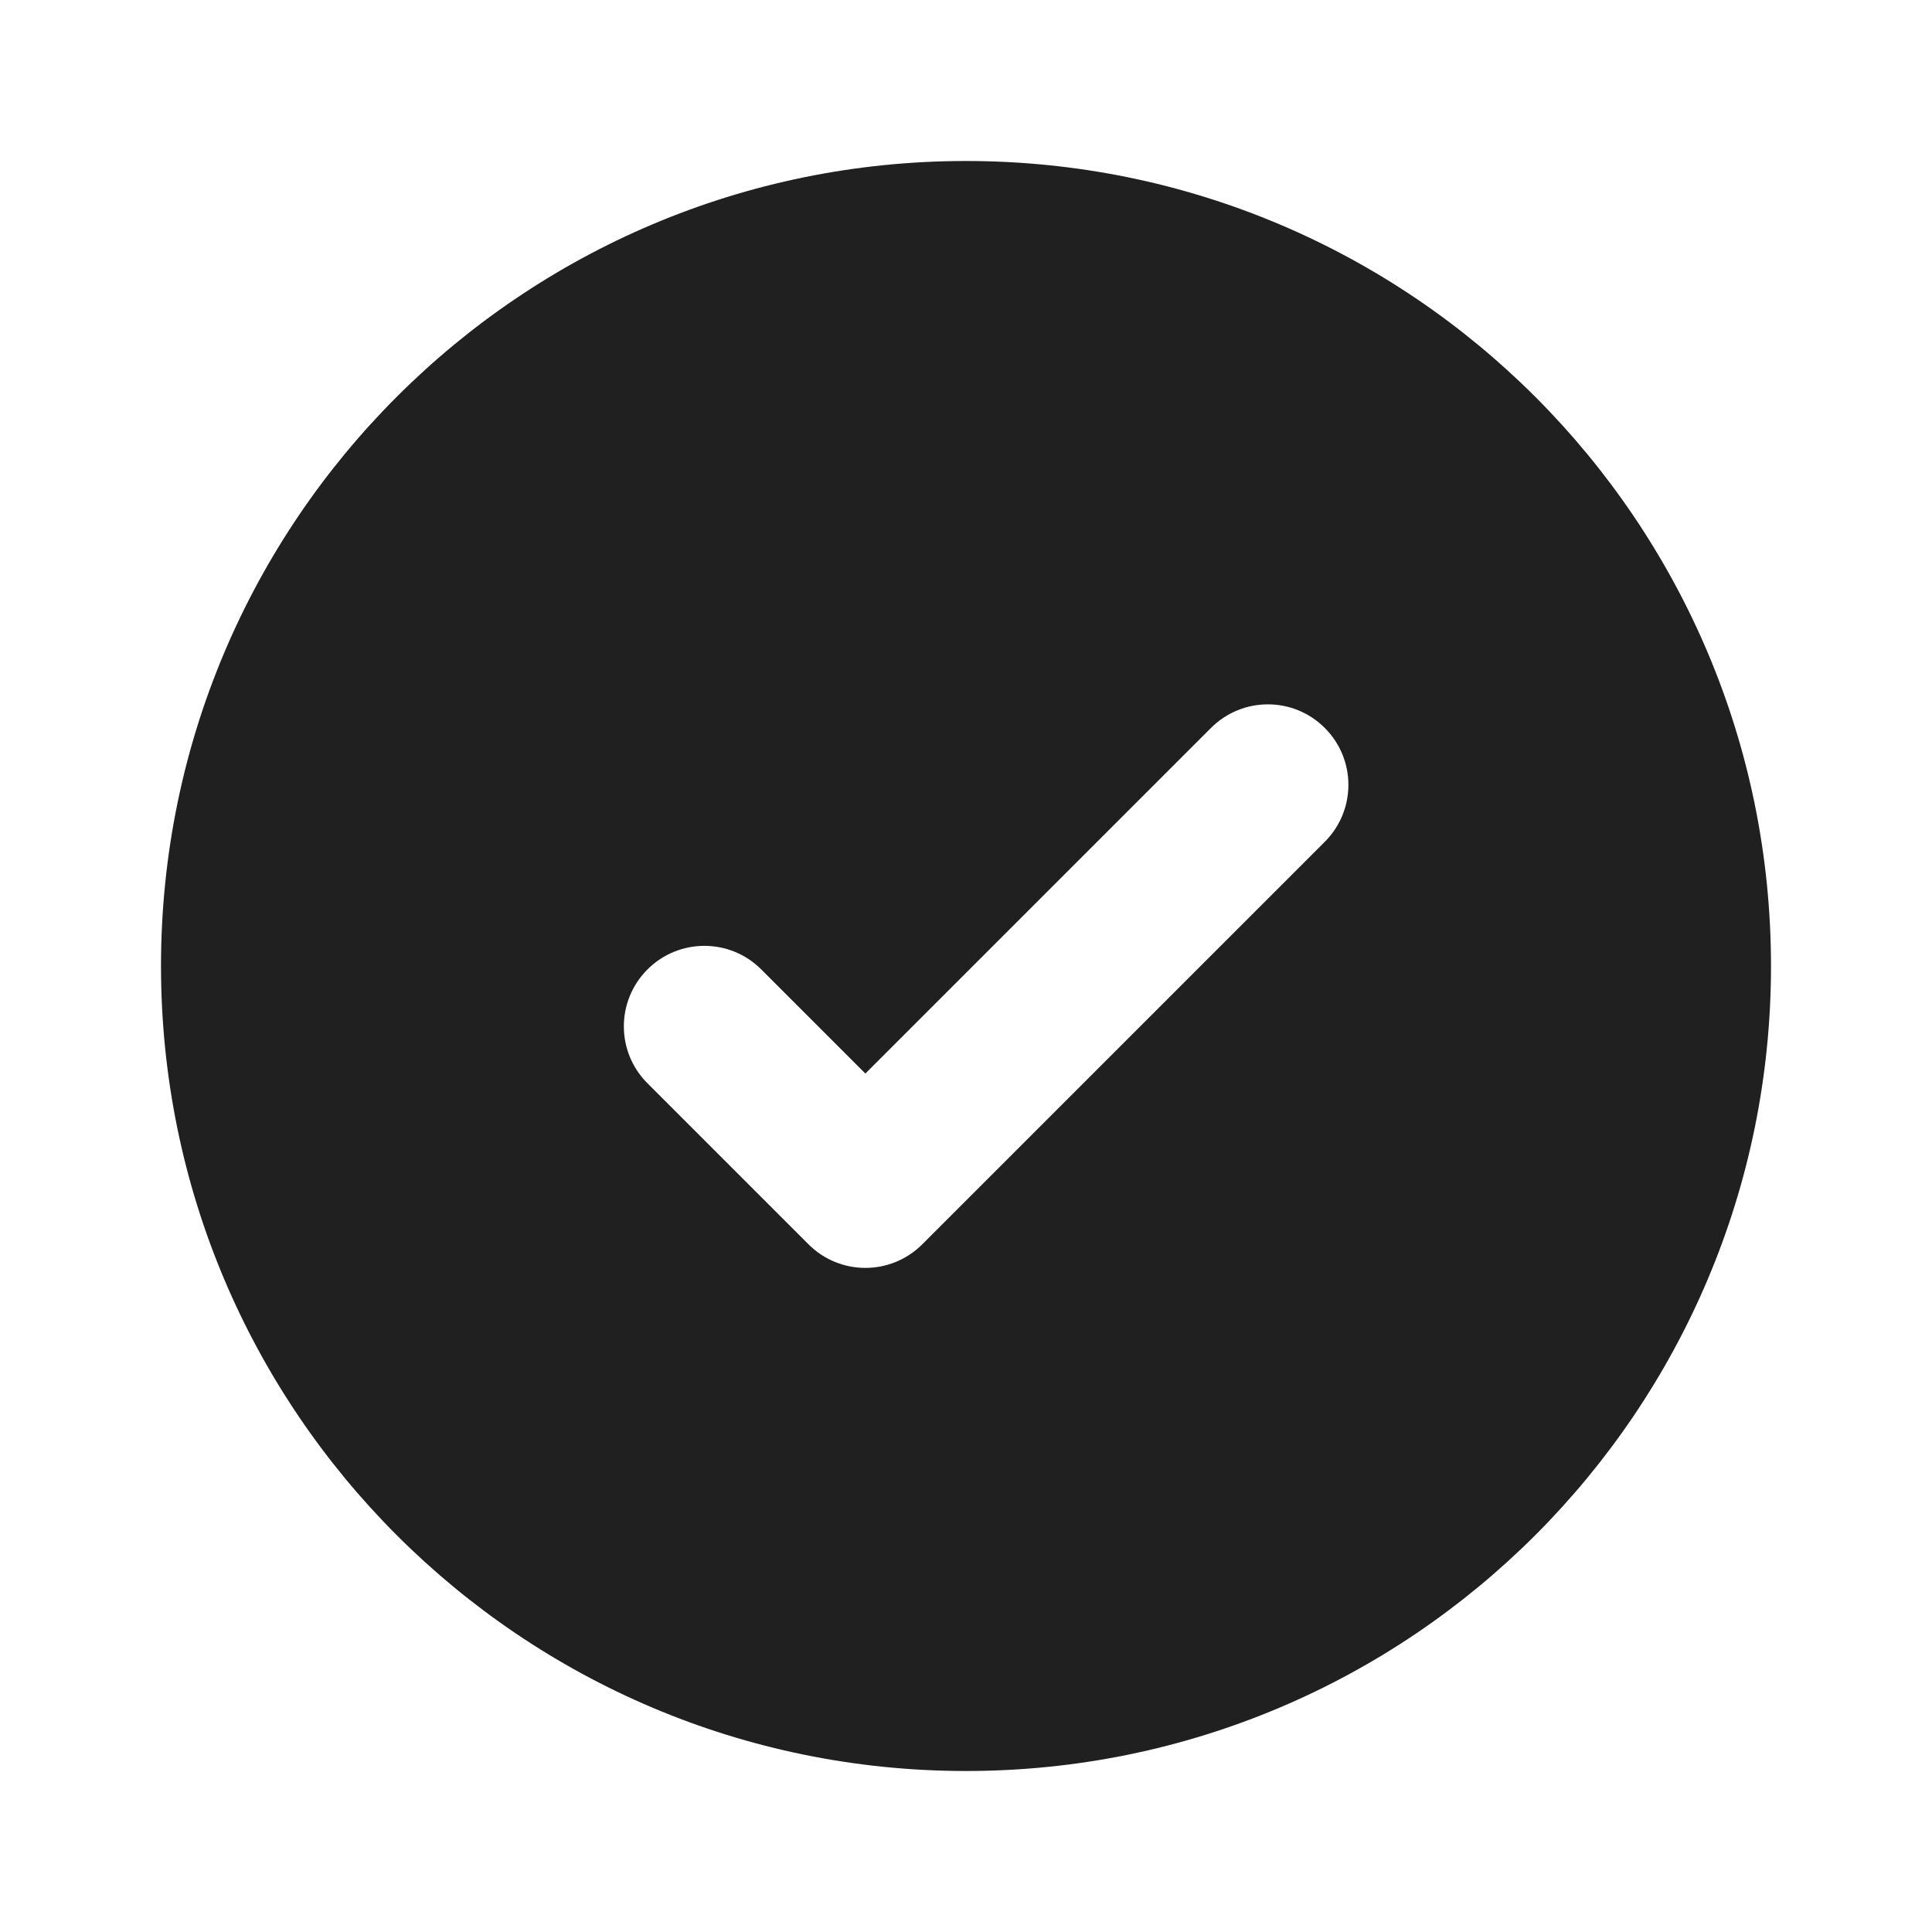
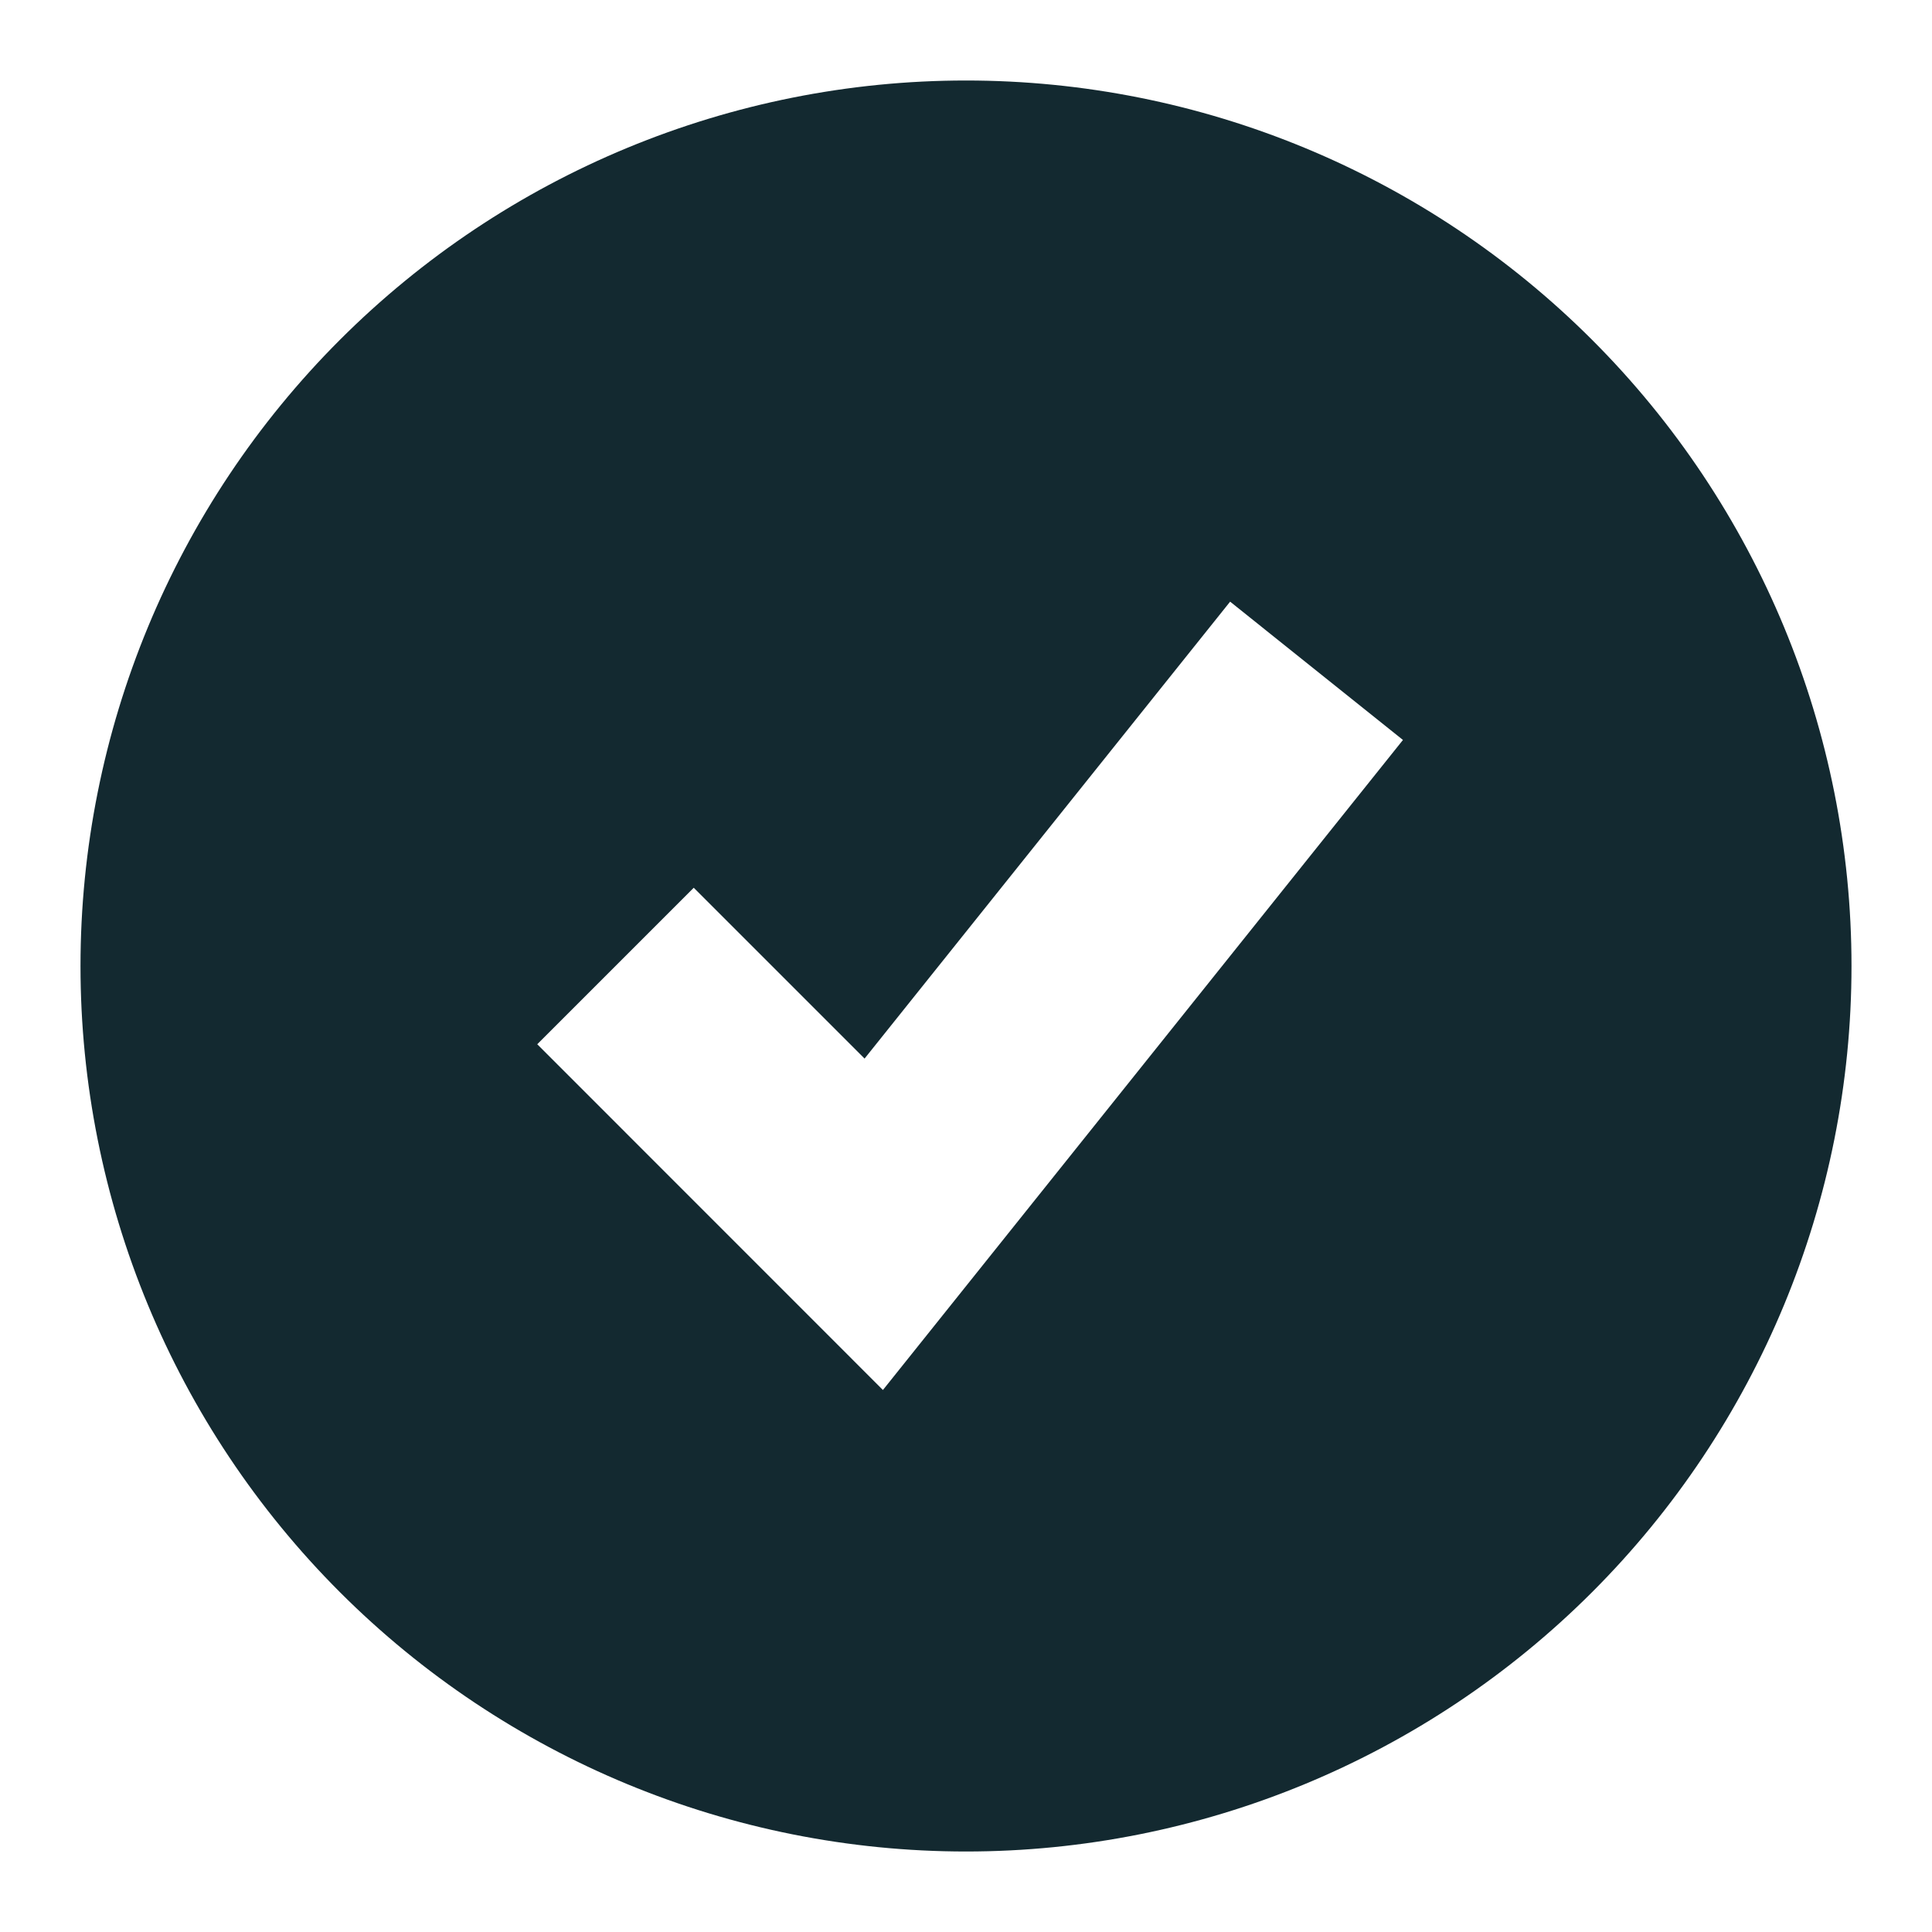
<svg xmlns="http://www.w3.org/2000/svg" width="24" height="24" viewBox="0 0 24 24" fill="none">
-   <path d="M12 2C17.523 2 22 6.477 22 12C22 17.523 17.523 22 12 22C6.477 22 2 17.523 2 12C2 6.477 6.477 2 12 2ZM16.457 9.043C16.067 8.652 15.434 8.652 15.043 9.043L10.75 13.336L9.457 12.043C9.067 11.652 8.433 11.652 8.043 12.043C7.652 12.434 7.652 13.066 8.043 13.457L10.043 15.457C10.434 15.848 11.066 15.848 11.457 15.457L16.457 10.457C16.848 10.066 16.848 9.433 16.457 9.043Z" fill="#202020" />
+   <path fill-rule="evenodd" clip-rule="evenodd" d="M4.222 4.222C6.285 2.159 9.083 1 12 1C14.917 1 17.715 2.159 19.778 4.222C21.841 6.285 23 9.083 23 12C23 14.917 21.841 17.715 19.778 19.778C17.715 21.841 14.917 23 12 23C9.083 23 6.285 21.841 4.222 19.778C2.159 17.715 1 14.917 1 12C1 9.083 2.159 6.285 4.222 4.222ZM10.968 17.267L17.428 9.192L15.281 7.474L10.74 13.15L8.618 11.028L6.674 12.972L10.968 17.267Z" fill="#132930" />
</svg>
